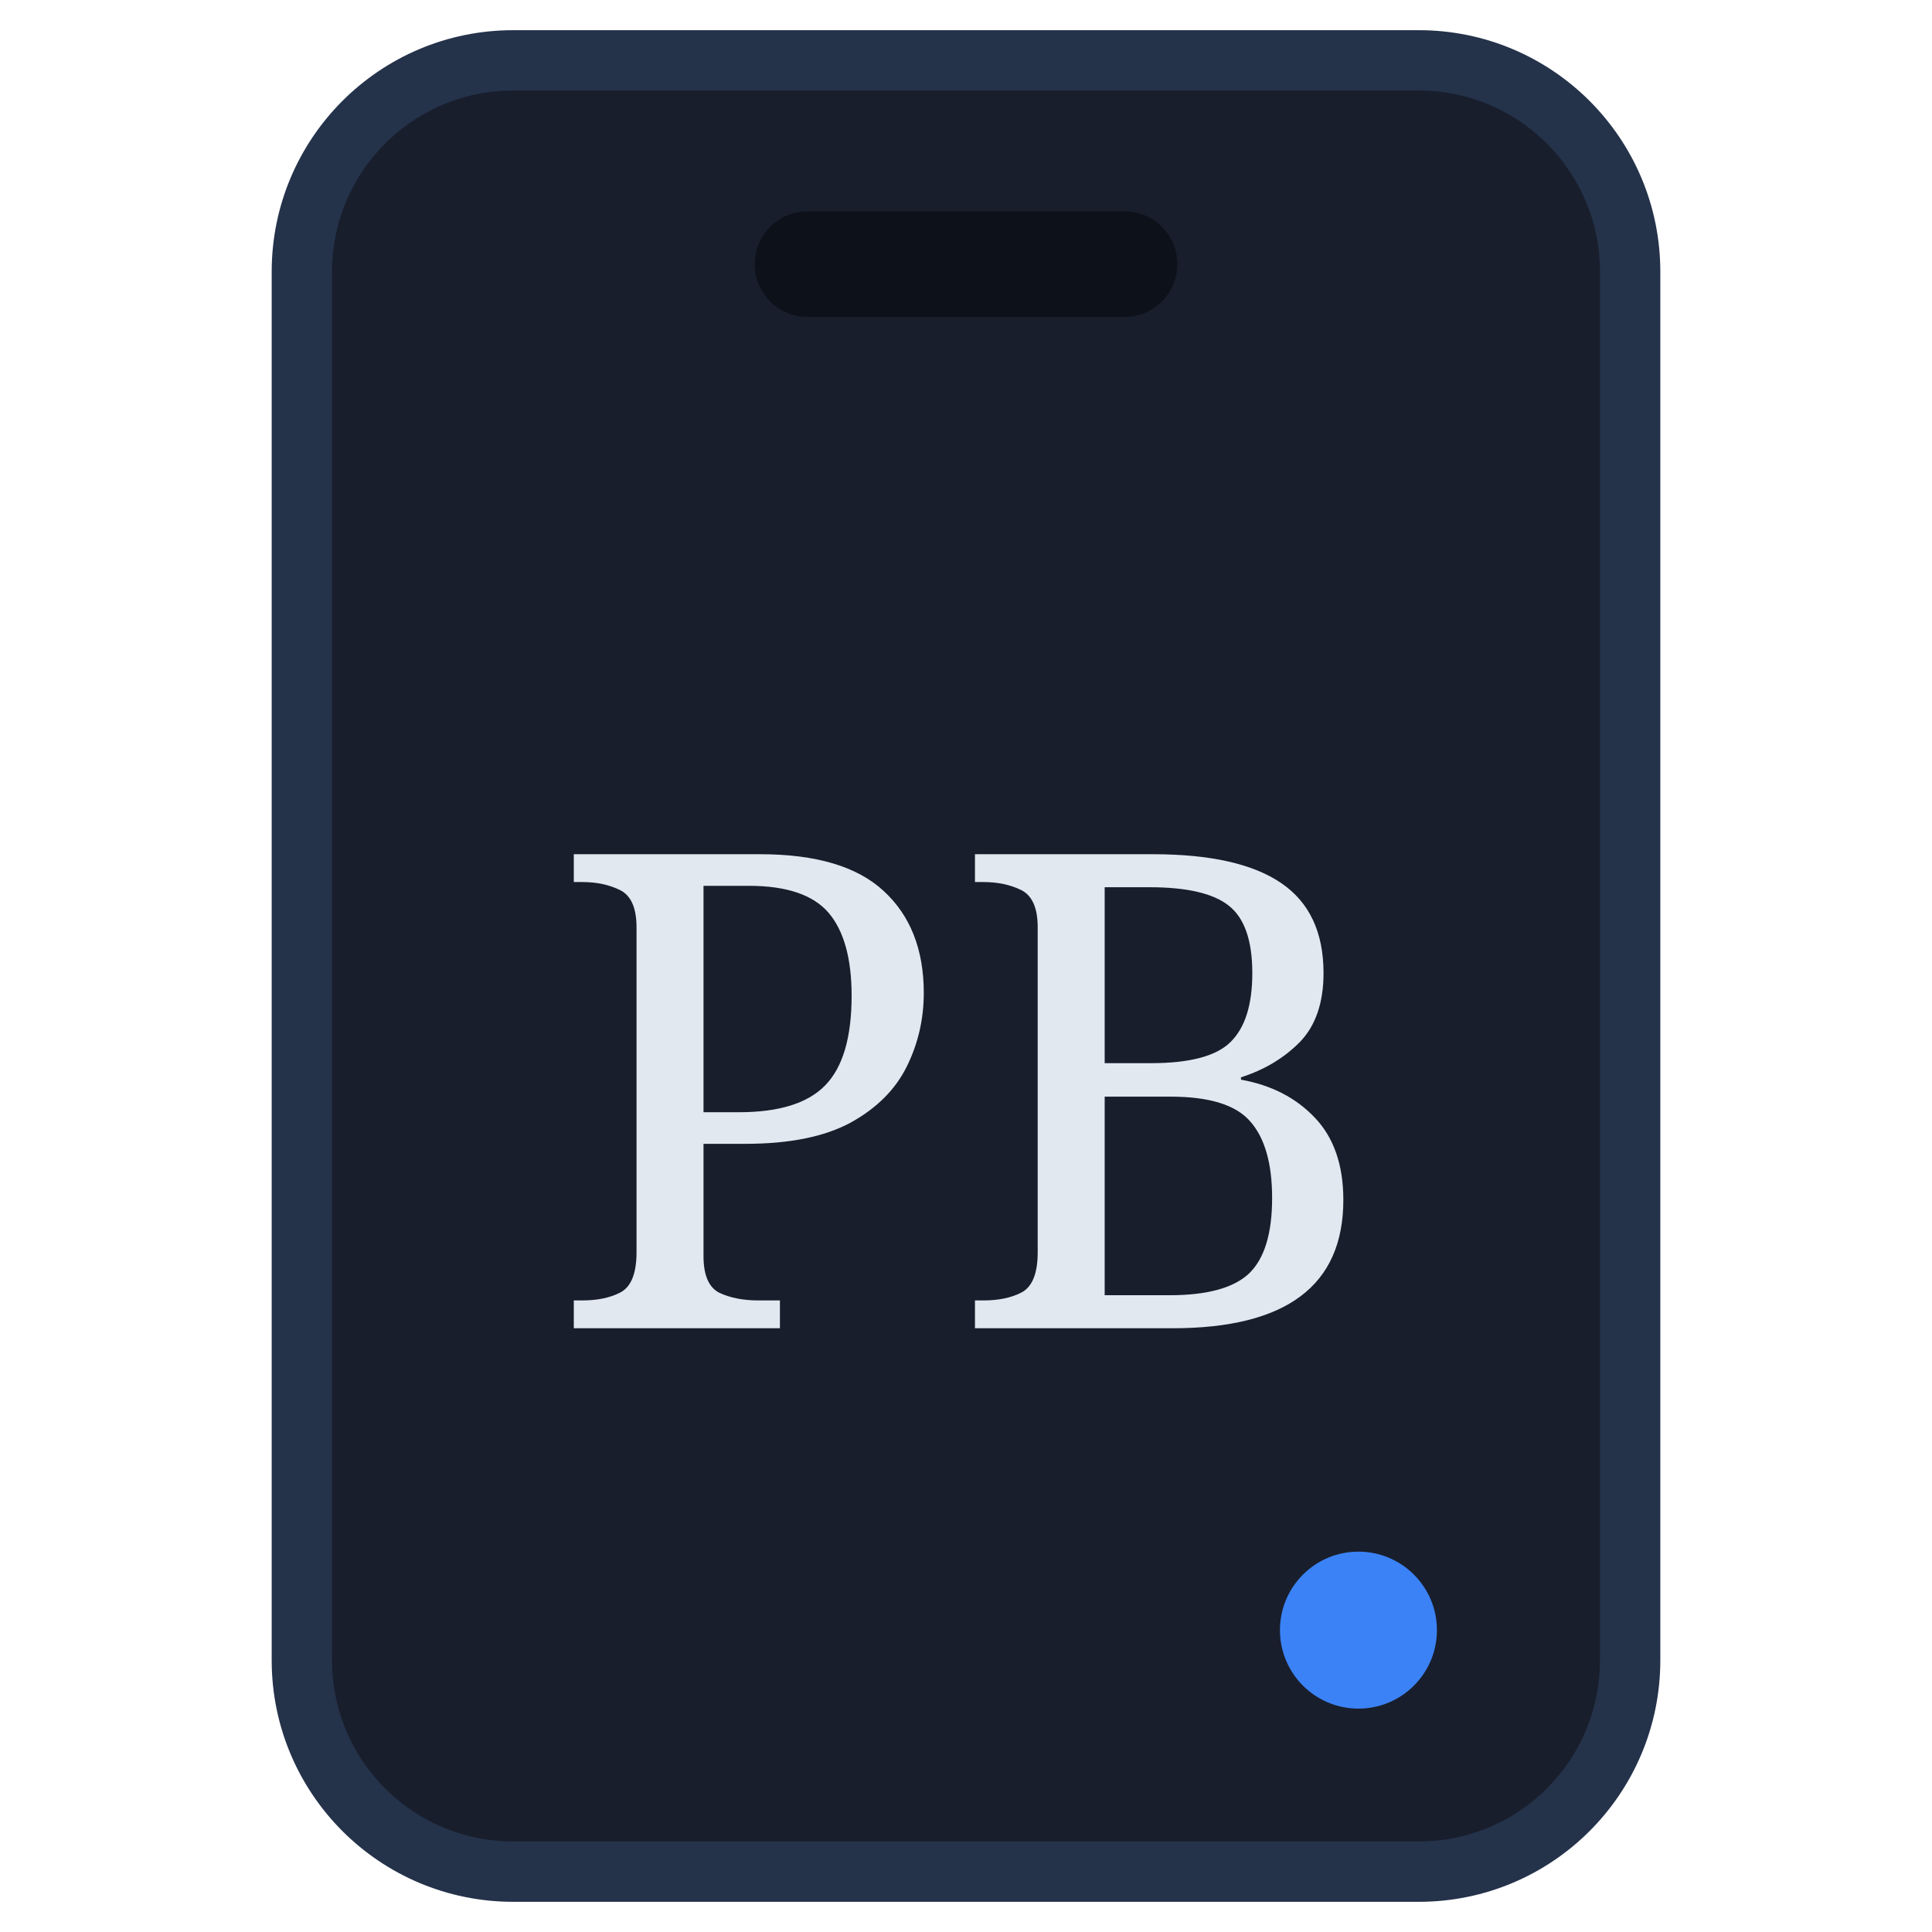
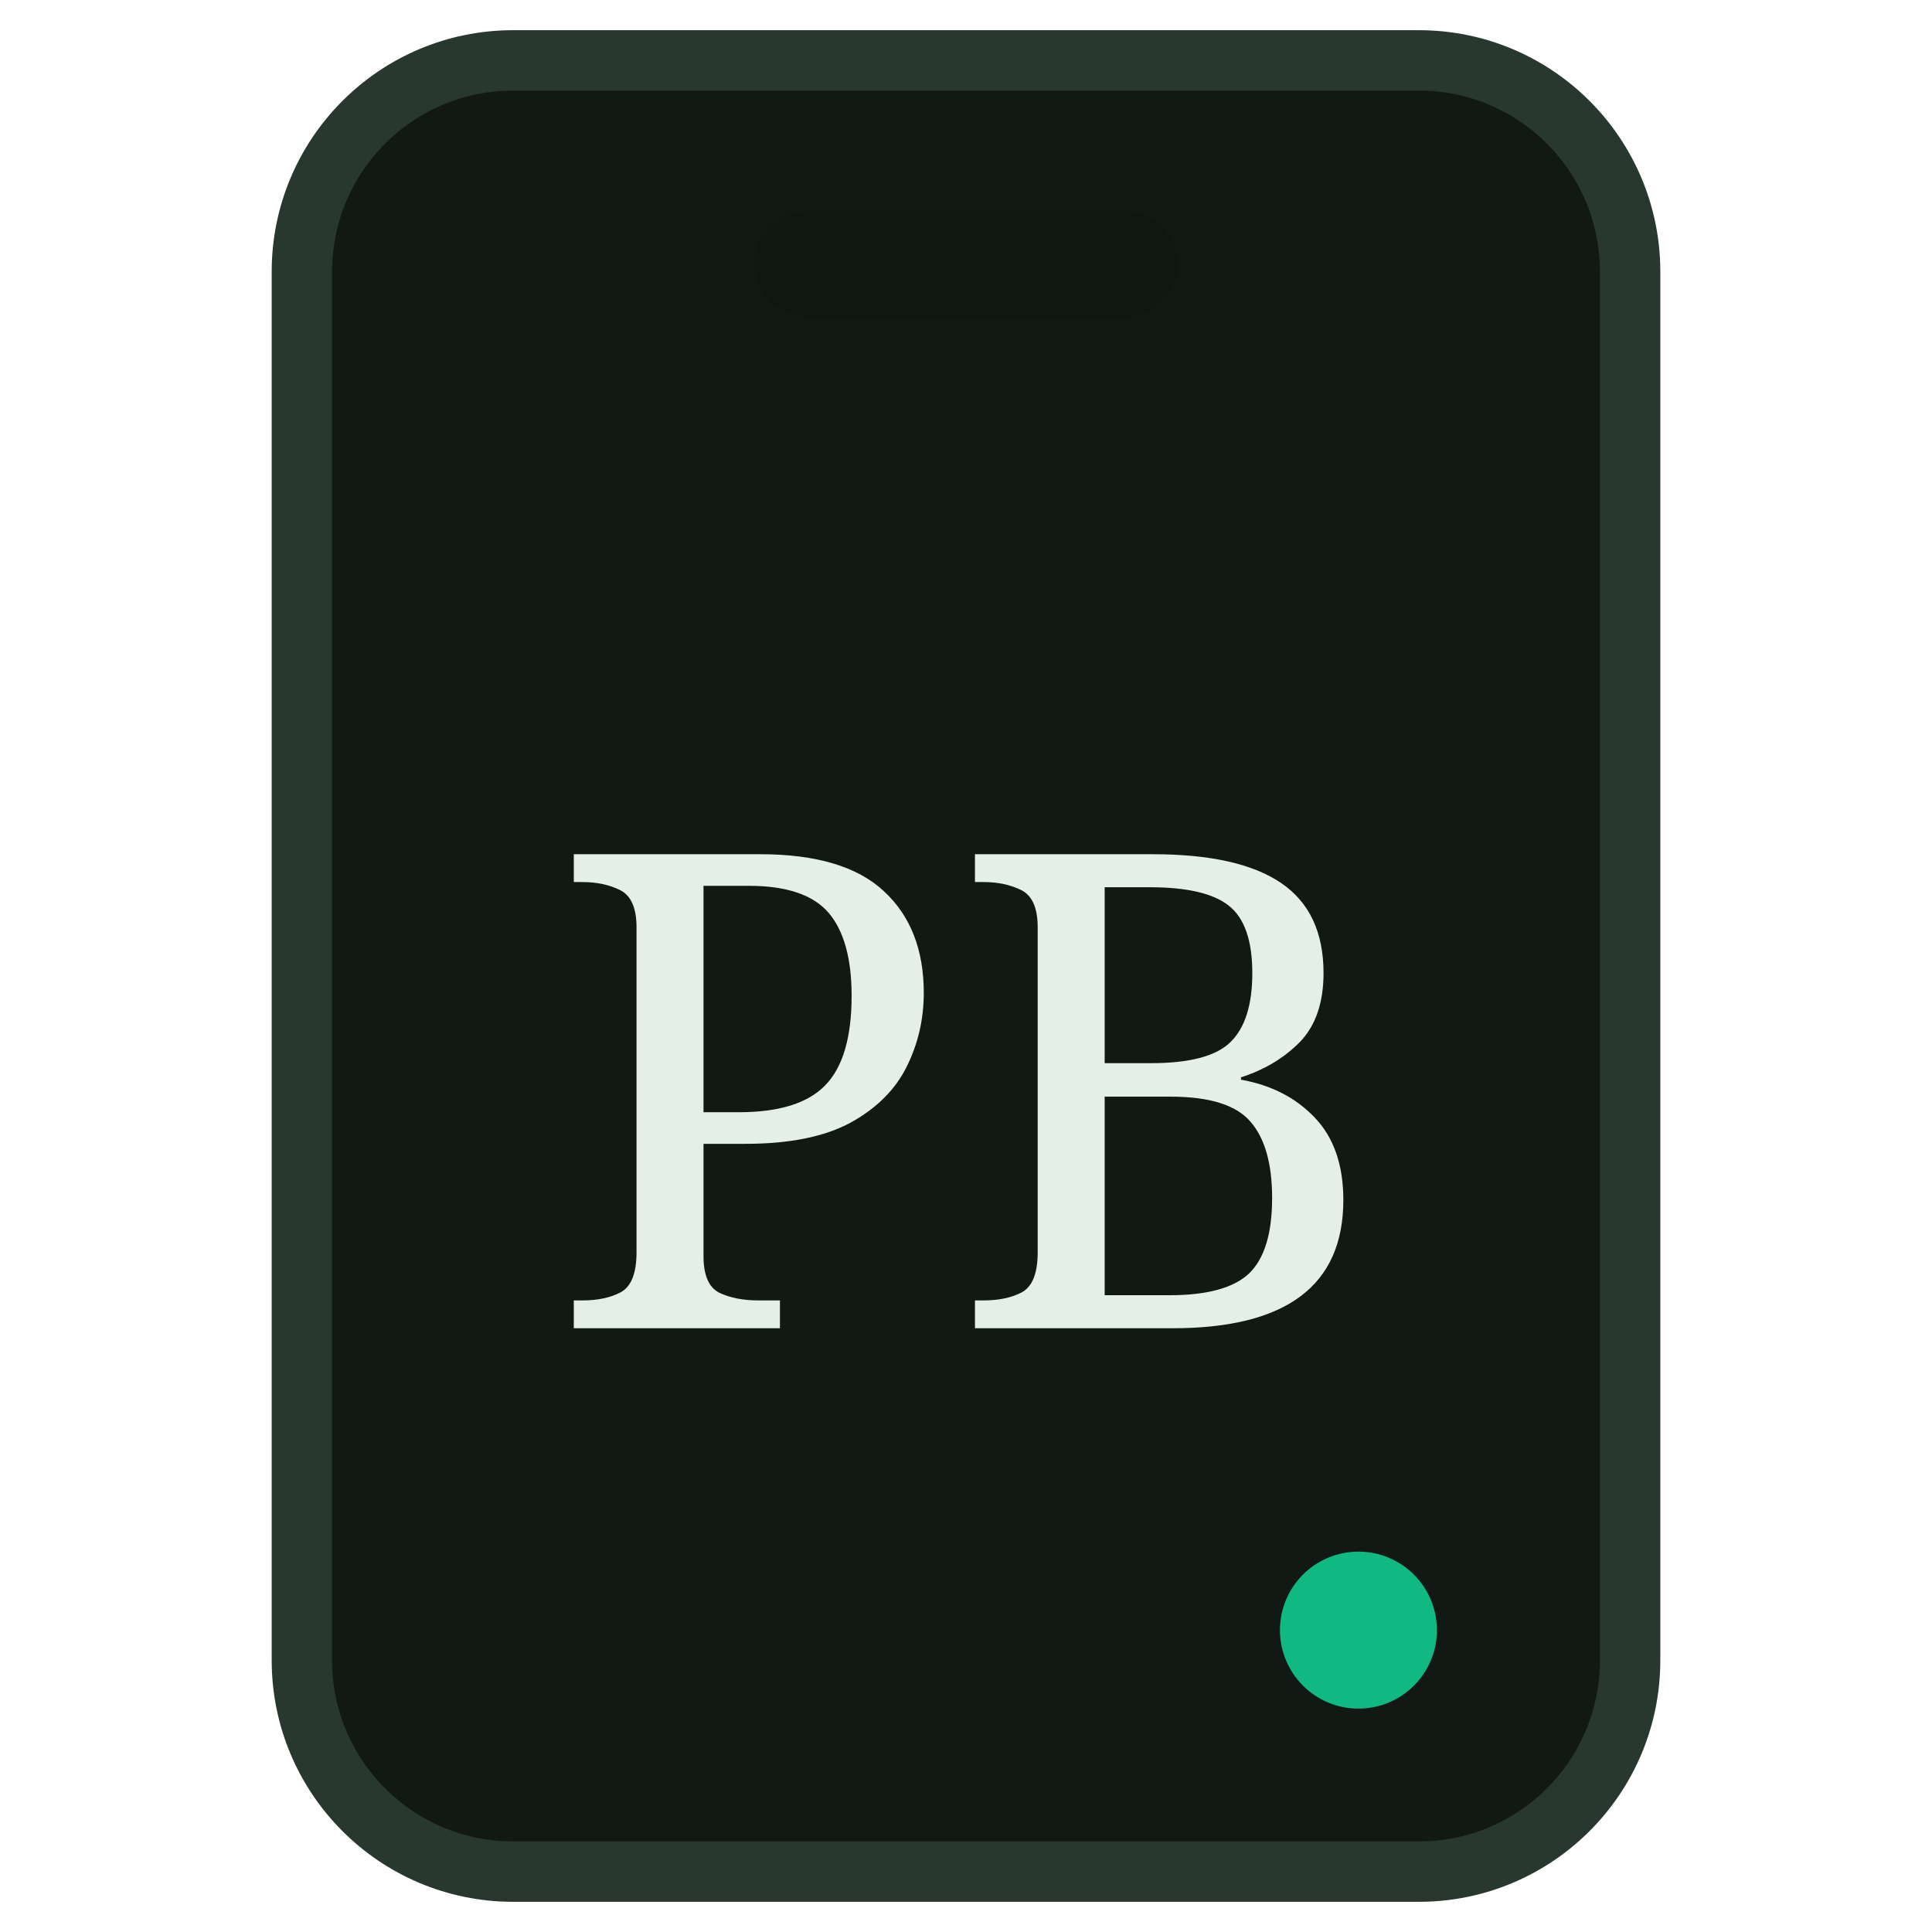
<svg xmlns="http://www.w3.org/2000/svg" viewBox="0 0 64 64">
-   <rect x="10" y="2" width="44" height="60" rx="7" fill="#181e2c" stroke="#24324a" stroke-width="2" />
-   <rect x="25" y="7" width="14" height="3.5" rx="1.75" fill="#0d1119" />
-   <text x="32" y="44" text-anchor="middle" font-family="Georgia,serif" font-size="22" fill="#e2e8f0">PB</text>
-   <circle cx="45" cy="54" r="2.6" fill="#3b82f6" />
+   <rect x="10" y="2" width="44" height="60" rx="7" fill="#121914" stroke="#29382f" stroke-width="2" />
+   <rect x="25" y="7" width="14" height="3.5" rx="1.75" fill="#101612" />
+   <text x="32" y="44" text-anchor="middle" font-family="Georgia,serif" font-size="22" fill="#e3efe7">PB</text>
+   <circle cx="45" cy="54" r="2.6" fill="#10b981" />
</svg>
